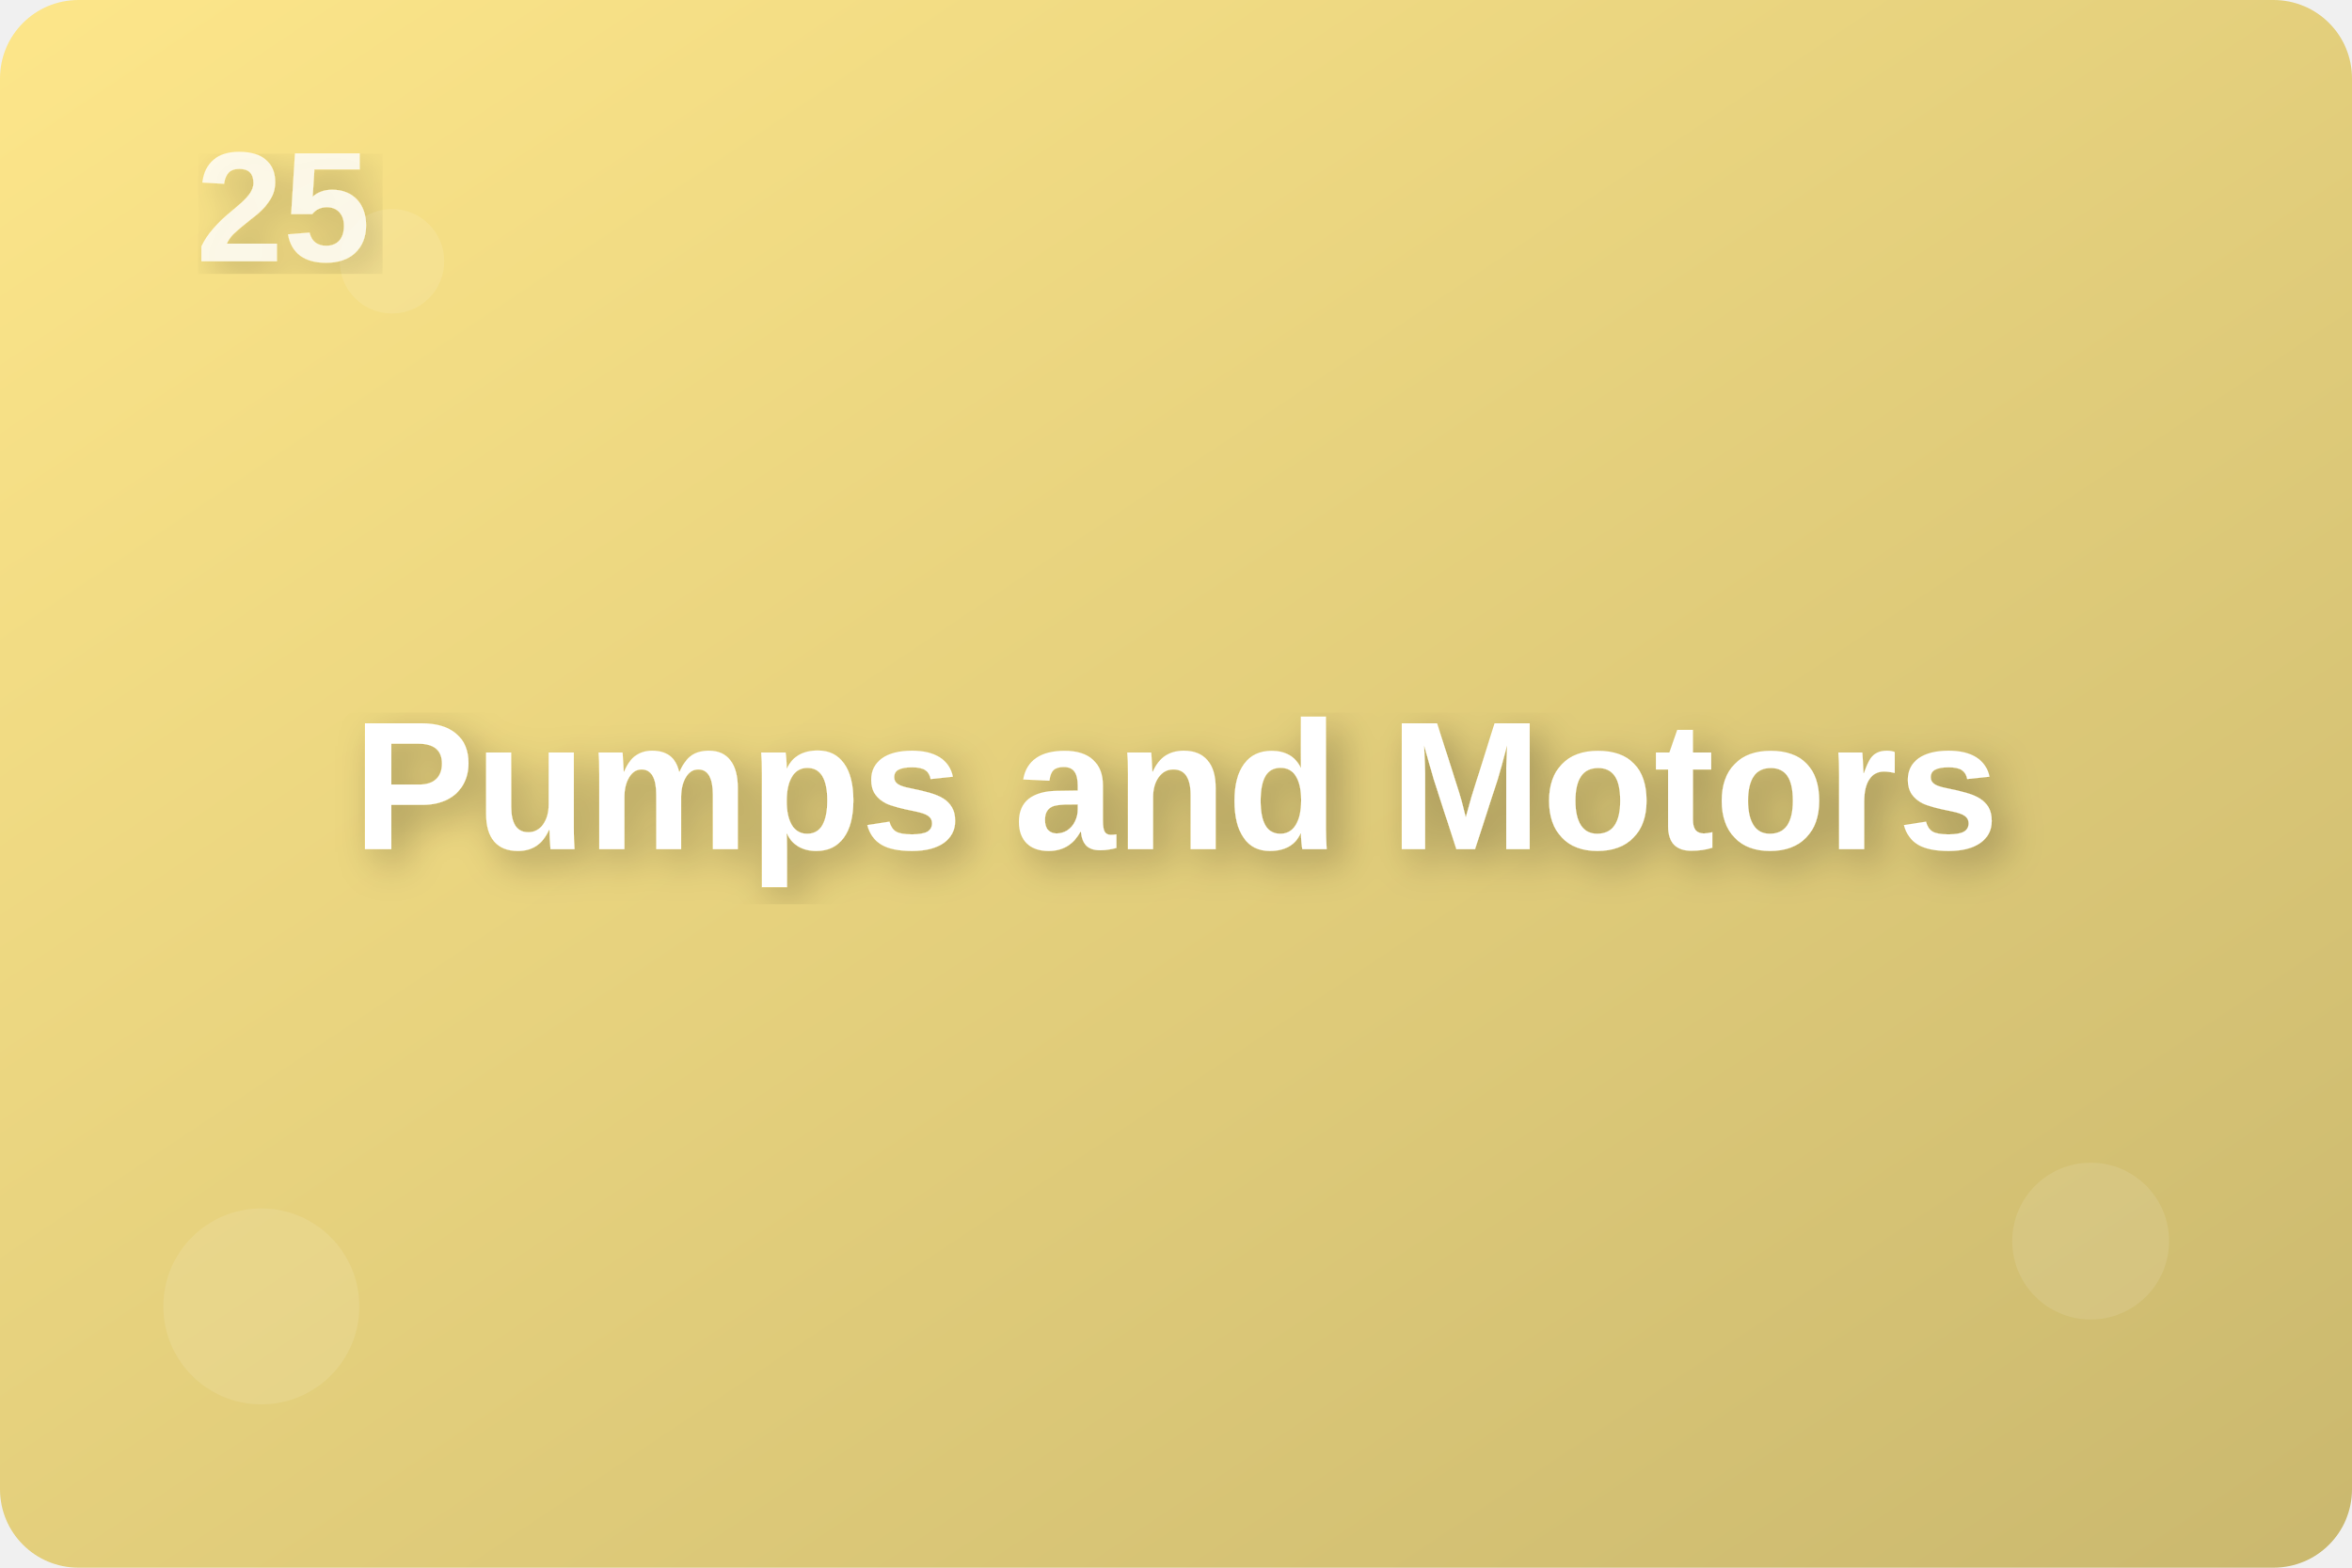
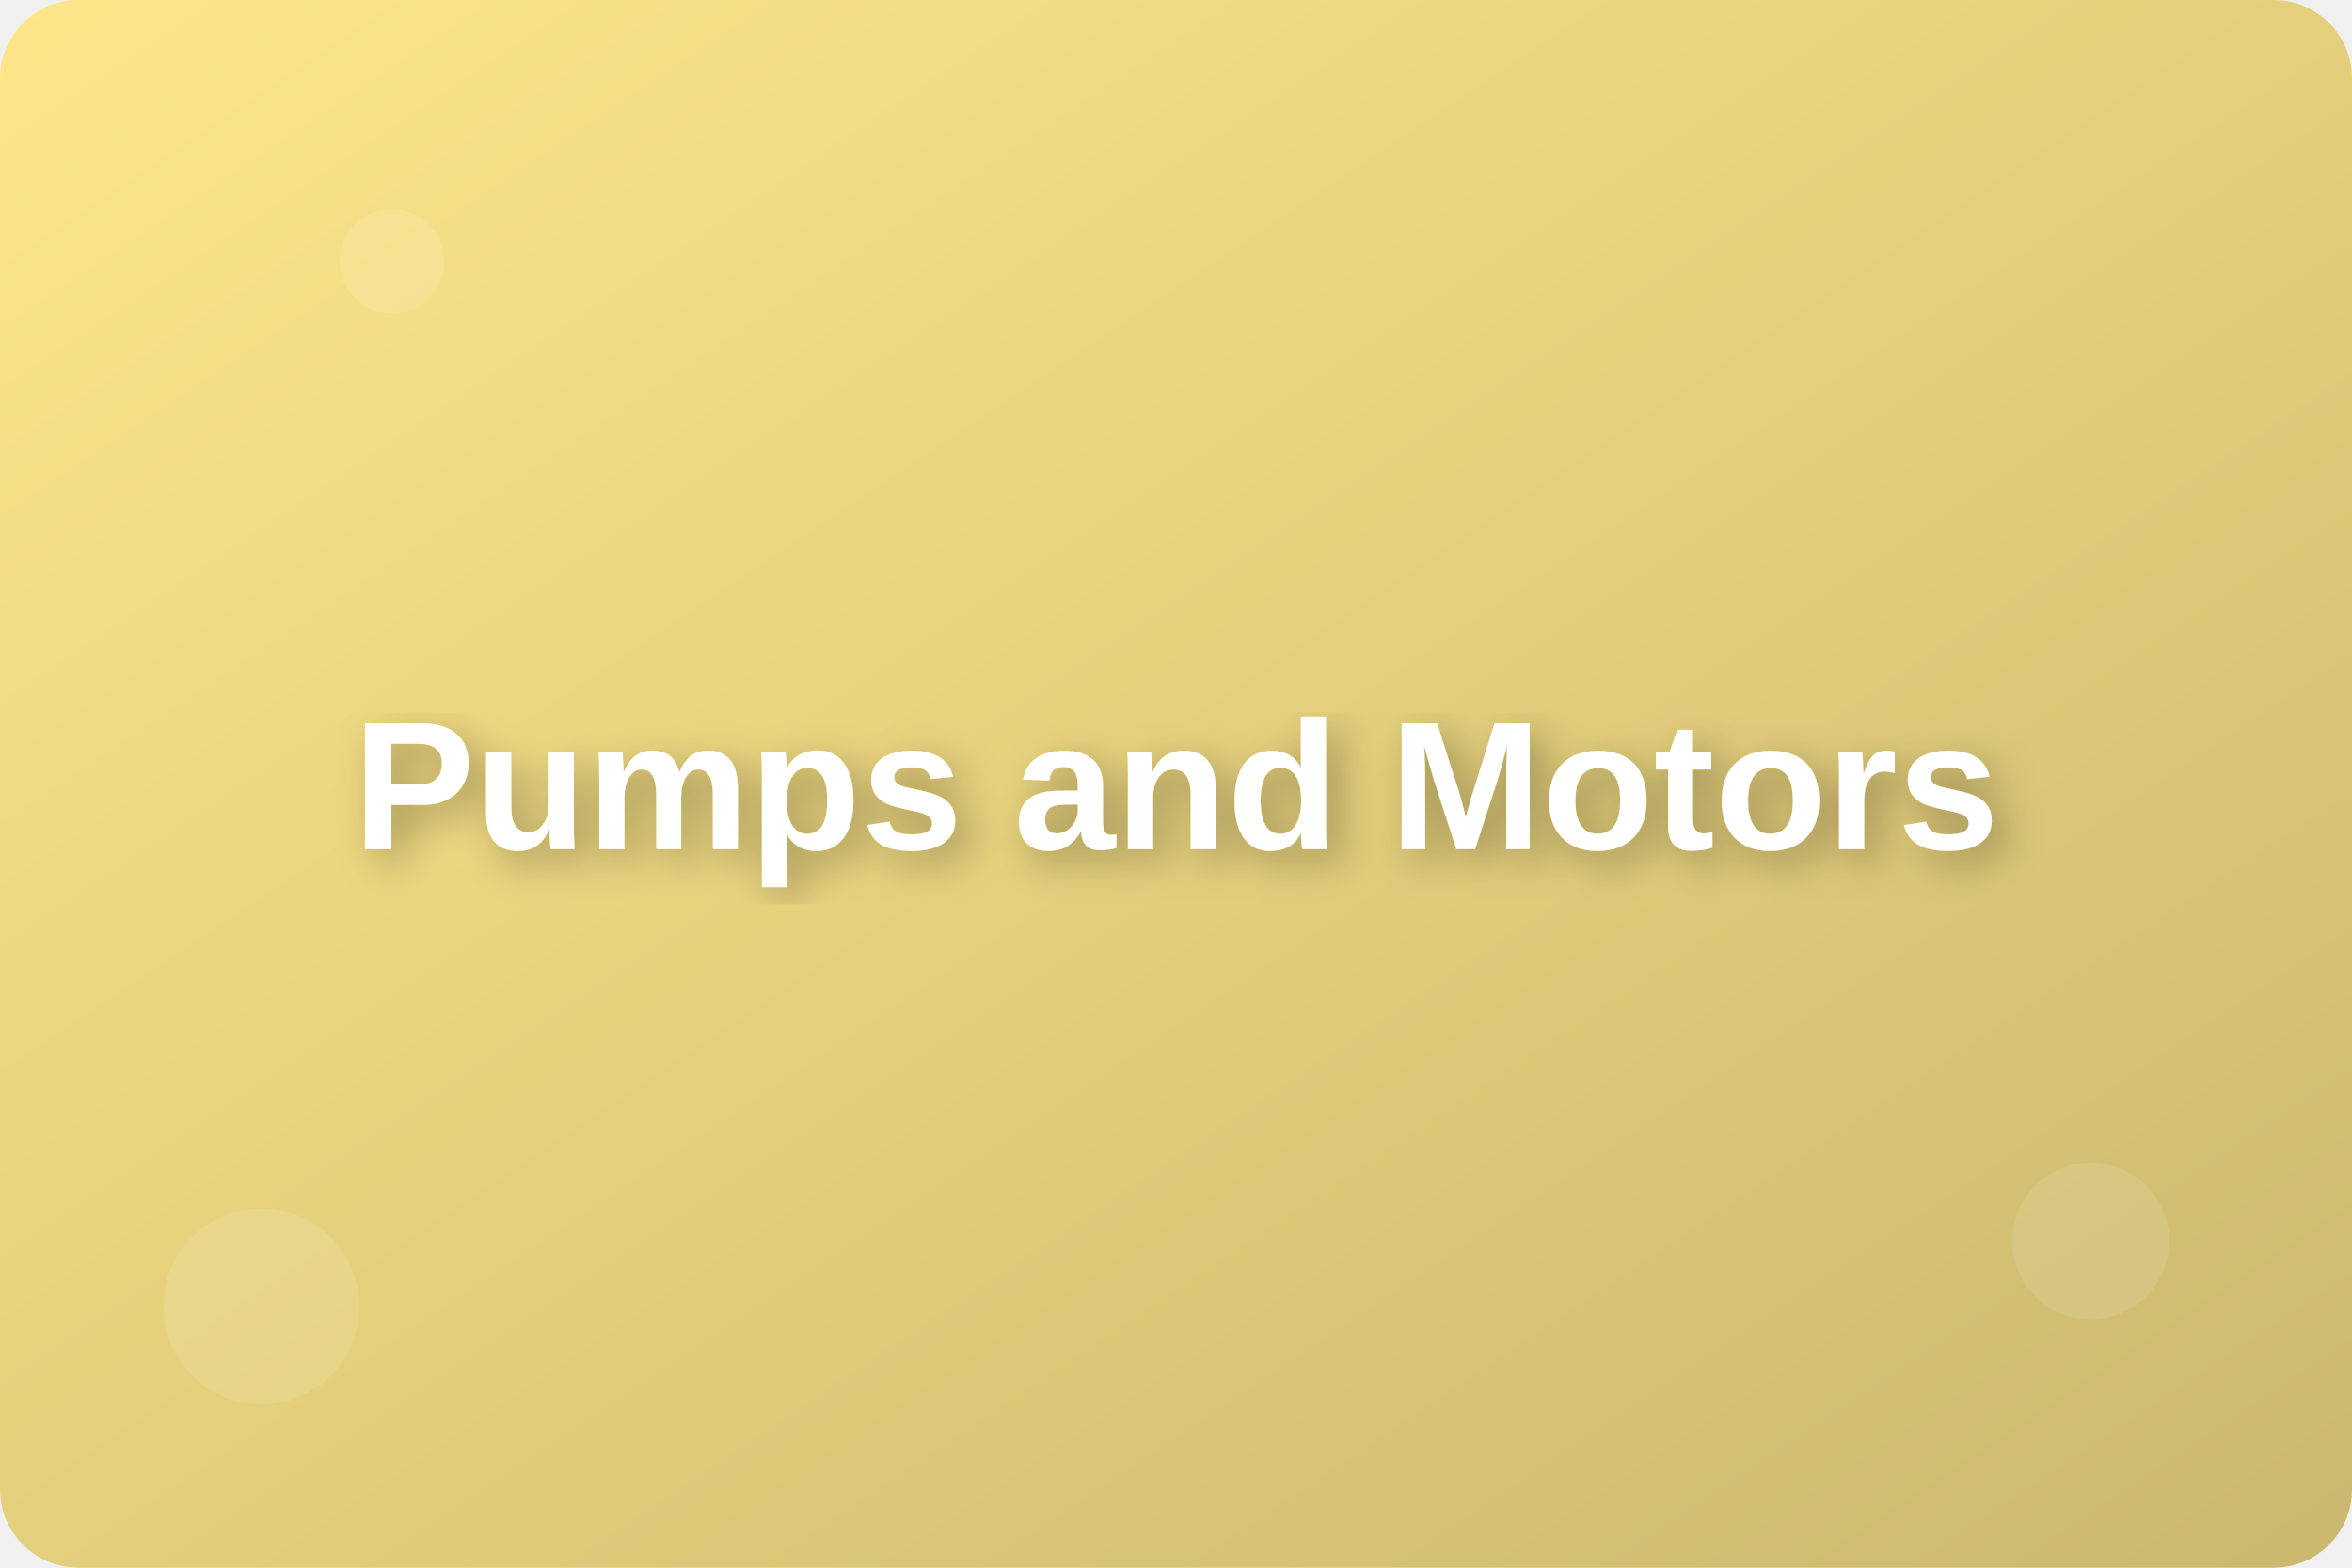
<svg xmlns="http://www.w3.org/2000/svg" width="360" height="240">
  <defs>
    <linearGradient id="grad25" x1="0%" y1="0%" x2="100%" y2="100%">
      <stop offset="0%" style="stop-color:#fde68a;stop-opacity:1" />
      <stop offset="100%" style="stop-color:#cab86e;stop-opacity:1" />
    </linearGradient>
    <filter id="shadow">
      <feDropShadow dx="2" dy="2" stdDeviation="3" flood-color="rgba(0,0,0,0.3)" />
    </filter>
  </defs>
  <rect width="100%" height="100%" fill="url(#grad25)" rx="12" />
-   <text x="30" y="40" font-family="Arial, sans-serif" font-size="24" font-weight="bold" fill="rgba(255,255,255,0.8)" filter="url(#shadow)">25</text>
  <text x="180" y="130" font-family="Arial, sans-serif" font-size="28" font-weight="700" text-anchor="middle" fill="white" filter="url(#shadow)">Pumps and Motors</text>
  <circle cx="40" cy="200" r="15" fill="rgba(255,255,255,0.1)" />
  <circle cx="320" cy="190" r="12" fill="rgba(255,255,255,0.1)" />
  <circle cx="60" cy="40" r="8" fill="rgba(255,255,255,0.1)" />
</svg>
